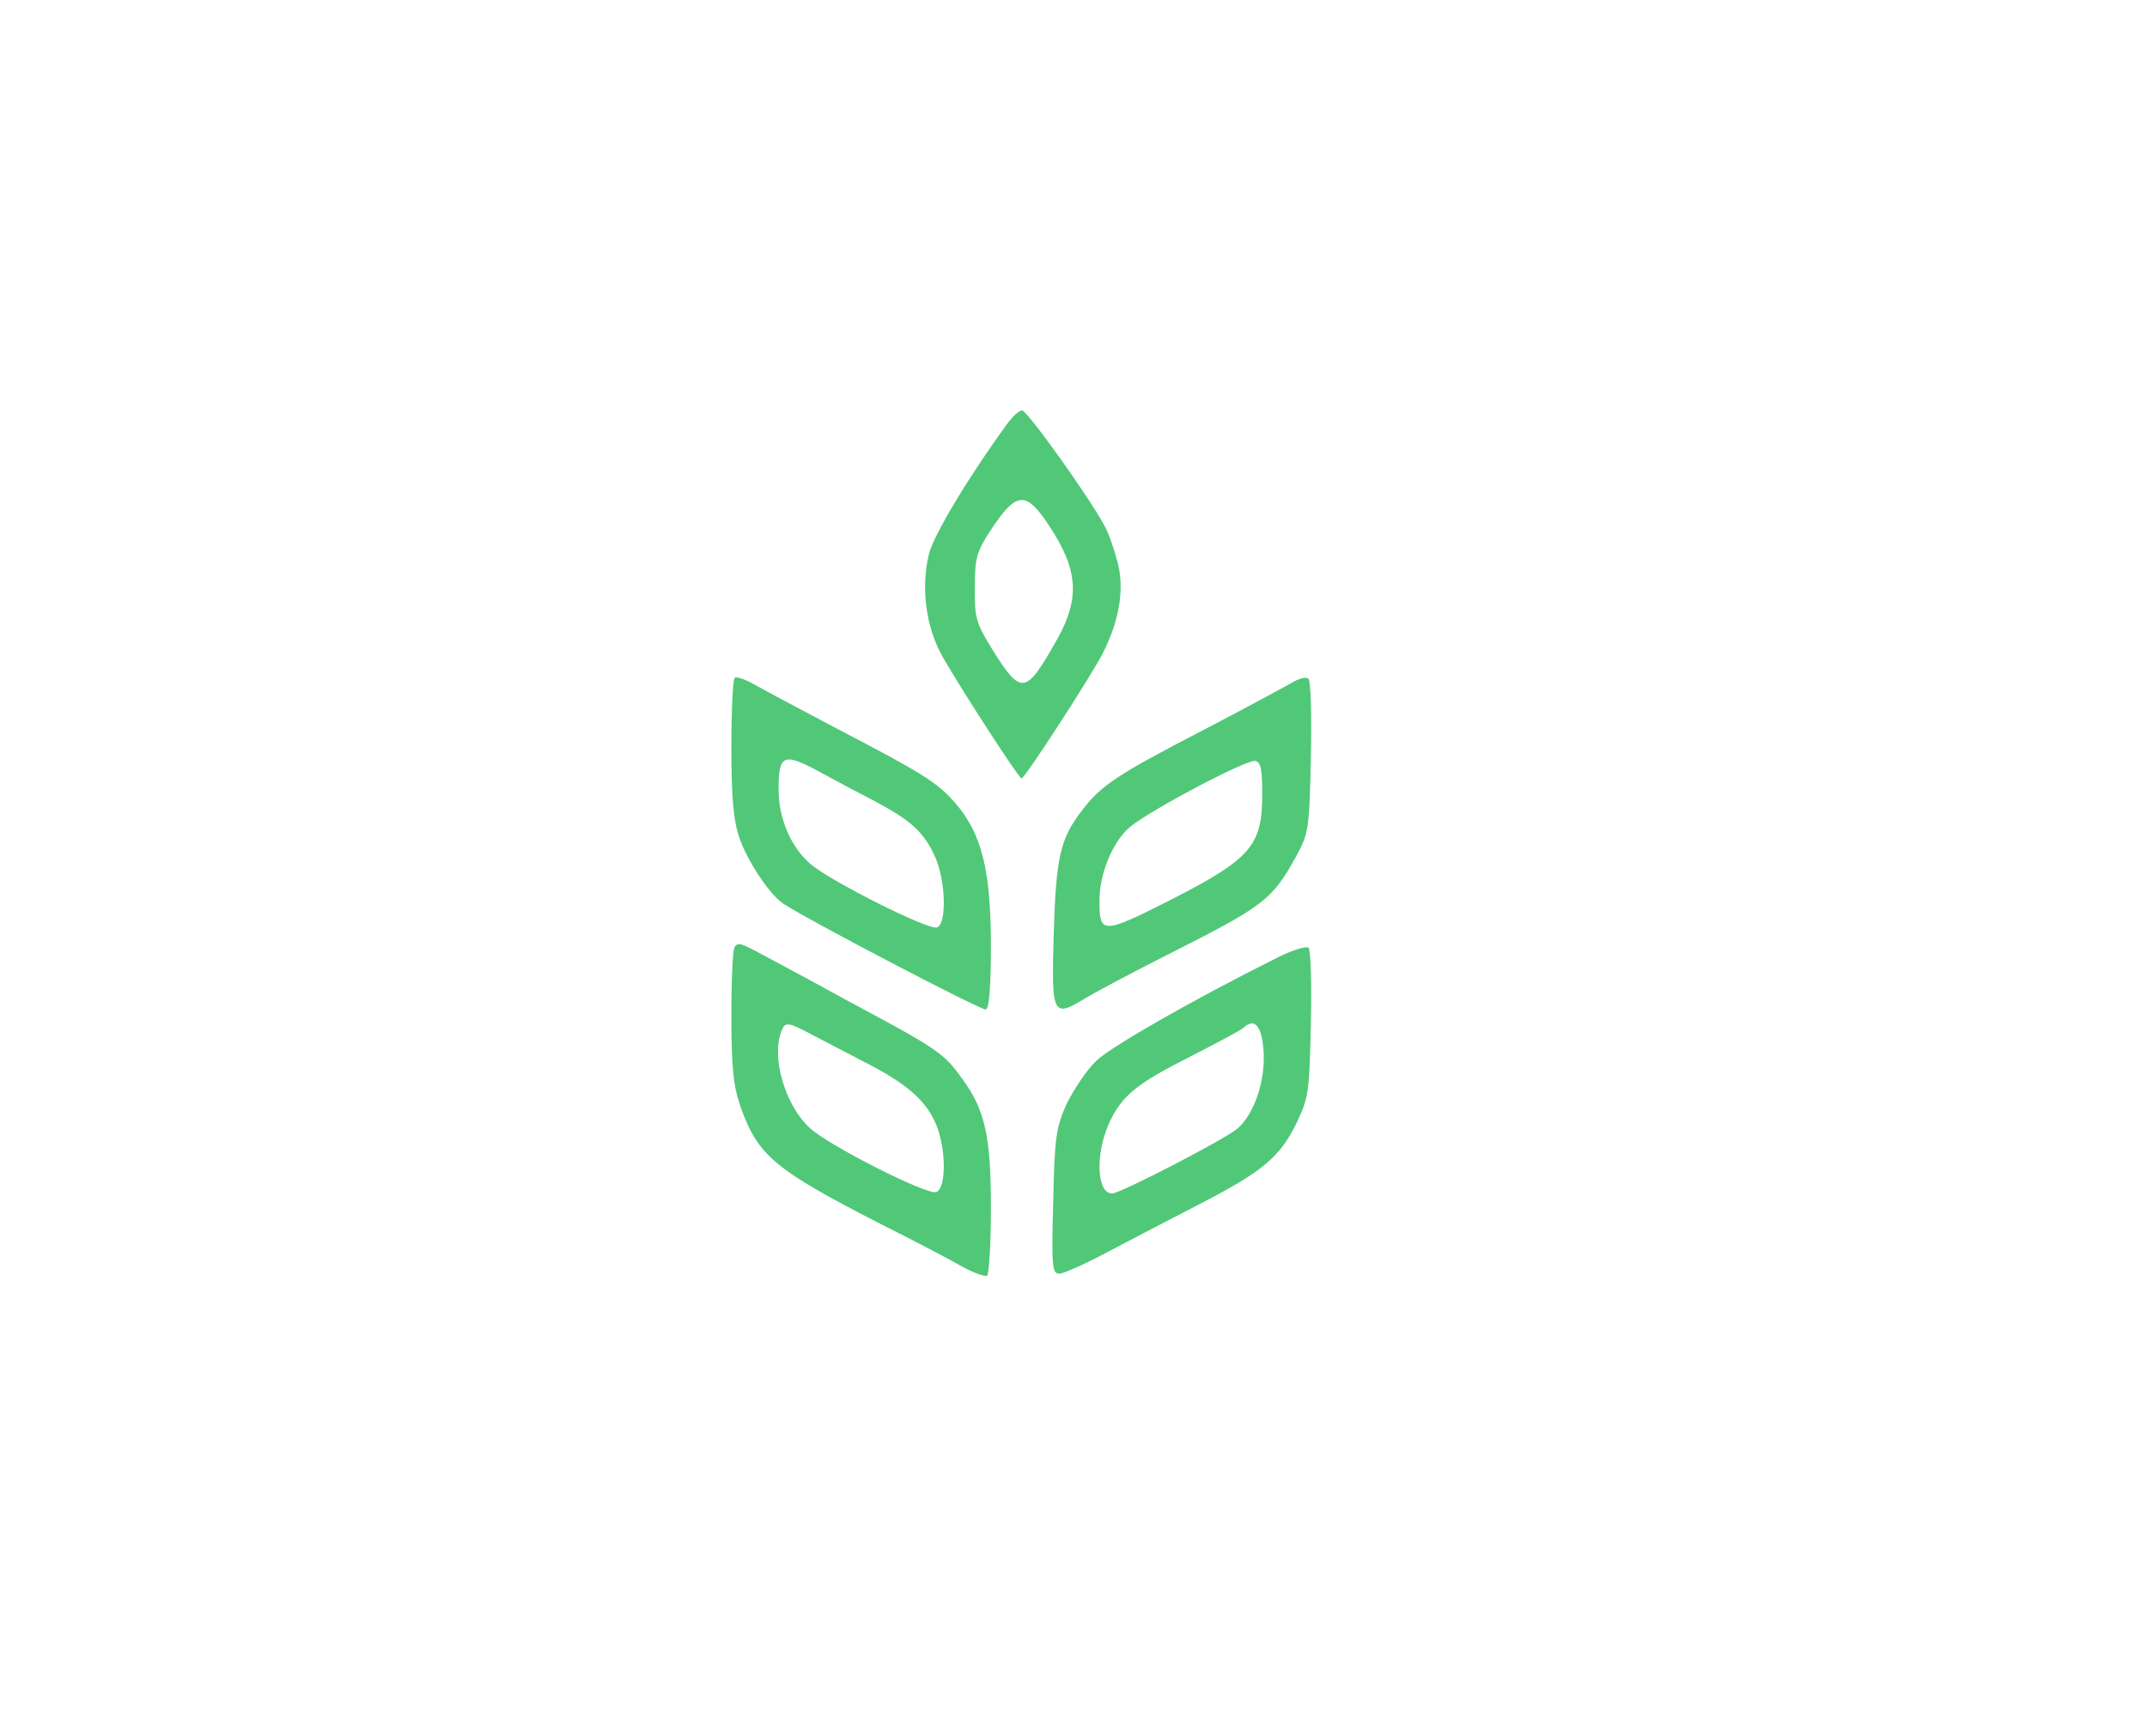
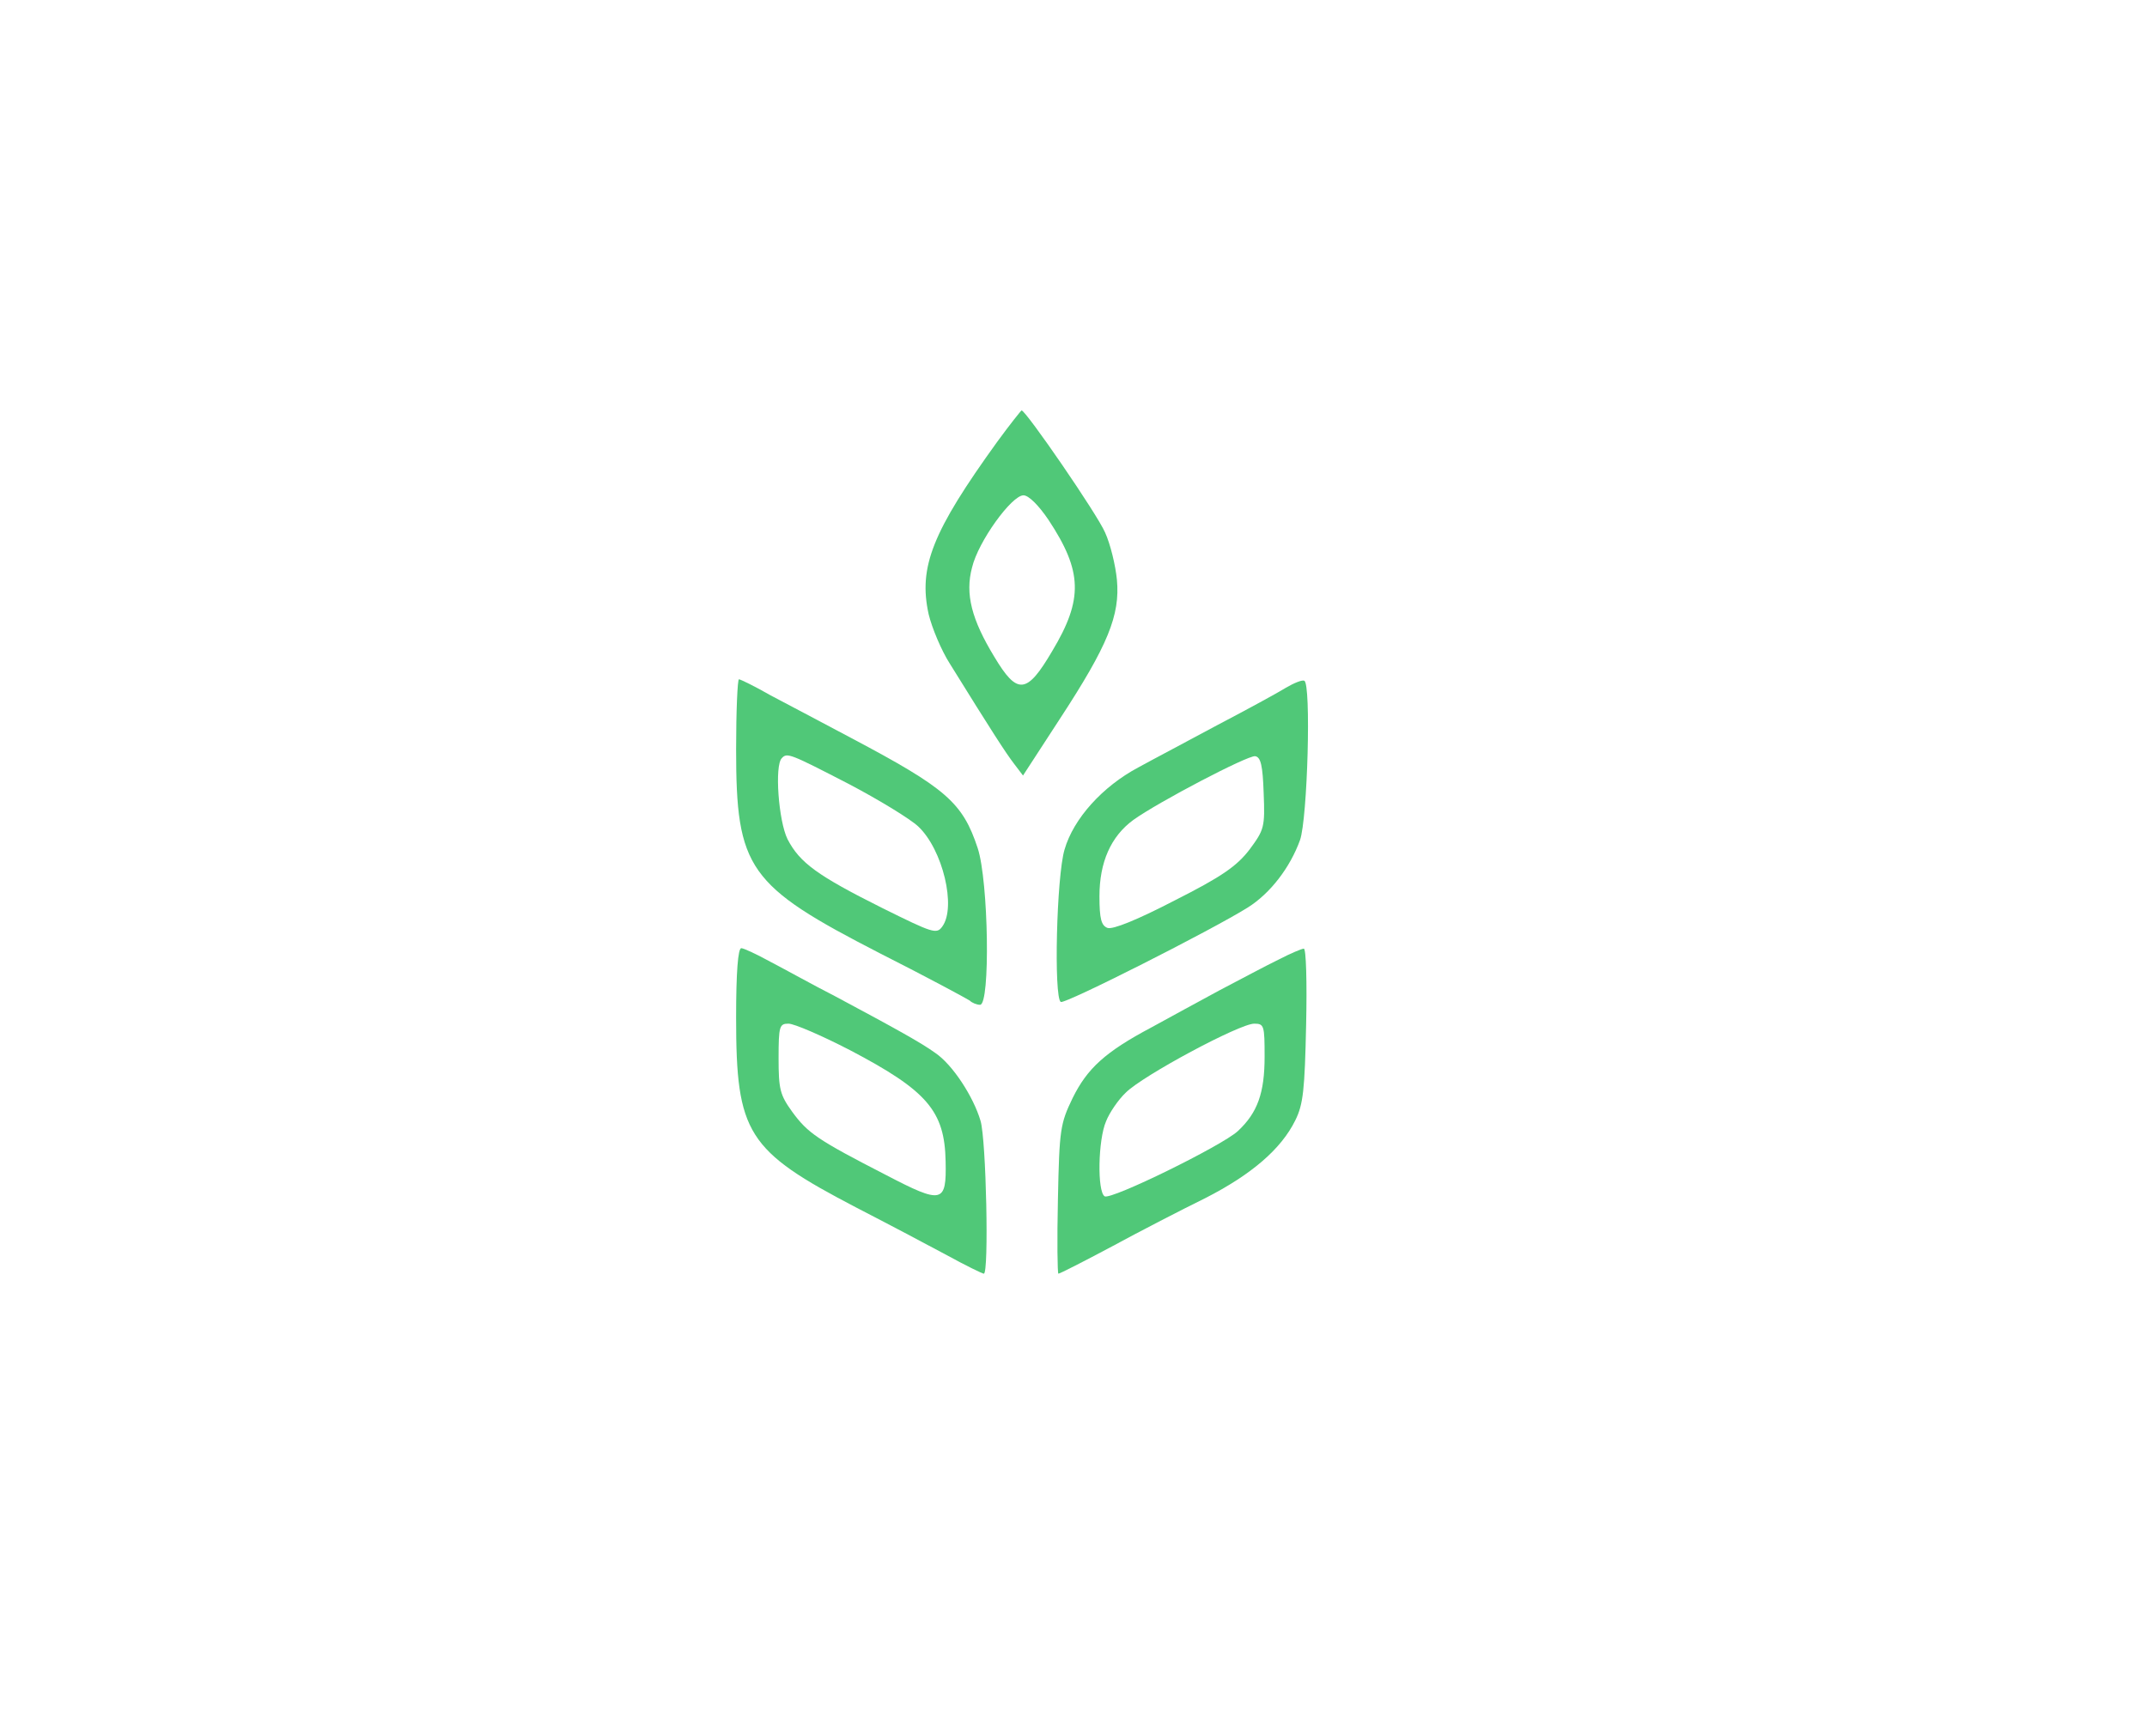
<svg xmlns="http://www.w3.org/2000/svg" version="1.0" width="455pt" height="368pt" viewBox="0 0 455 368" preserveAspectRatio="xMidYMid meet">
  <g transform="translate(0,368) scale(0.1,-0.1)" fill="#50C878" stroke="none">
-     <path d="M2137 2785 c-84 -115 -157 -237 -168 -278 -18 -72 -7 -157 29 -220 40 -70 161 -257 167 -257 7 0 148 218 172 265 35 69 46 135 32 191 -7 27 -19 63 -28 79 -32 60 -164 245 -175 245 -6 0 -19 -12 -29 -25z m86 -219 c62 -93 66 -154 18 -240 -67 -119 -76 -121 -136 -26 -37 60 -40 70 -39 135 0 64 3 75 38 128 51 75 71 76 119 3z" />
-     <path d="M1557 2243 c-4 -3 -7 -70 -7 -148 0 -105 4 -154 17 -191 16 -48 63 -119 92 -139 49 -33 416 -225 430 -225 7 0 11 46 11 134 0 160 -19 238 -75 303 -38 44 -68 63 -260 163 -66 35 -138 73 -161 86 -22 13 -44 21 -47 17z m185 -202 c29 -16 80 -43 113 -60 75 -40 103 -65 126 -116 23 -49 26 -143 5 -151 -17 -7 -224 97 -268 134 -41 35 -68 96 -68 158 0 76 10 80 92 35z" />
-     <path d="M2735 2231 c-17 -9 -97 -53 -180 -96 -187 -97 -221 -119 -262 -173 -47 -61 -55 -100 -60 -264 -5 -169 -2 -176 64 -136 21 13 98 54 171 91 212 107 227 118 279 212 26 48 28 57 31 208 2 88 0 163 -5 168 -5 5 -21 1 -38 -10z m-60 -236 c0 -108 -25 -136 -193 -222 -146 -74 -152 -74 -152 -2 0 58 29 127 66 157 46 37 245 142 264 139 12 -2 15 -18 15 -72z" />
-     <path d="M1557 1673 c-4 -3 -7 -69 -7 -145 0 -111 4 -149 19 -193 37 -105 72 -134 296 -249 72 -36 150 -77 174 -91 24 -13 48 -22 53 -19 4 3 8 67 8 143 0 151 -12 207 -60 273 -40 56 -50 63 -250 170 -36 20 -99 54 -142 77 -83 45 -82 44 -91 34z m167 -188 c27 -14 78 -41 115 -60 85 -44 124 -79 145 -129 21 -51 22 -135 0 -143 -19 -7 -227 98 -268 136 -52 48 -82 149 -60 205 8 21 13 20 68 -9z" />
-     <path d="M2705 1649 c-180 -90 -351 -188 -382 -218 -20 -19 -47 -60 -62 -90 -23 -51 -26 -70 -29 -208 -4 -138 -2 -153 13 -153 9 0 58 22 108 49 51 27 138 72 194 101 129 67 165 97 200 168 26 54 28 66 31 211 2 84 0 157 -5 162 -4 4 -35 -5 -68 -22z m-27 -201 c3 -61 -20 -129 -55 -160 -25 -22 -249 -138 -266 -138 -33 0 -36 83 -7 148 27 59 57 84 174 143 55 28 105 55 111 60 24 23 40 4 43 -53z" />
+     <path d="M2113 2743 c-137 -190 -167 -265 -145 -365 7 -29 27 -77 45 -105 88 -142 119 -190 136 -212 l19 -25 78 120 c102 156 128 220 121 295 -3 31 -14 76 -25 100 -16 38 -168 259 -177 259 -1 0 -25 -30 -52 -67z m109 -165 c72 -109 74 -168 8 -278 -54 -92 -74 -94 -123 -12 -48 79 -62 133 -47 189 13 55 84 153 109 153 11 0 32 -21 53 -52z" />
+     <path d="M1560 2092 c0 -254 25 -289 305 -433 99 -50 184 -96 190 -100 5 -5 15 -9 22 -9 22 0 18 262 -5 332 -32 97 -67 127 -267 233 -60 32 -138 73 -172 91 -33 19 -64 34 -67 34 -3 0 -6 -67 -6 -148z m237 -73 c65 -34 132 -75 149 -91 52 -49 81 -171 51 -212 -12 -17 -20 -14 -127 39 -138 69 -175 96 -201 146 -19 38 -28 157 -12 172 11 12 18 9 140 -54z" />
+     <path d="M2725 2222 c-16 -10 -82 -46 -145 -79 -63 -34 -139 -74 -168 -90 -75 -40 -137 -108 -156 -174 -17 -57 -23 -313 -8 -323 9 -5 321 153 396 200 48 30 90 85 111 143 16 45 24 333 9 338 -5 2 -22 -5 -39 -15z m-47 -223 c3 -73 1 -78 -30 -120 -27 -35 -58 -57 -159 -108 -79 -41 -131 -62 -142 -58 -13 5 -17 19 -17 67 0 72 24 127 72 162 53 38 242 137 258 135 12 -2 16 -20 18 -78z" />
+     <path d="M1560 1523 c0 -246 23 -282 255 -403 66 -34 153 -80 192 -101 40 -22 75 -39 78 -39 11 0 5 284 -7 324 -15 51 -59 119 -96 144 -29 21 -81 50 -212 120 -47 24 -108 58 -137 73 -29 16 -57 29 -62 29 -7 0 -11 -51 -11 -147z m241 -69 c164 -86 201 -129 203 -236 2 -89 -7 -91 -126 -29 -146 75 -166 89 -199 134 -26 36 -29 48 -29 114 0 68 2 73 21 73 12 0 70 -25 130 -56z" />
+     <path d="M2710 1646 c-25 -12 -81 -42 -125 -65 -44 -24 -109 -59 -145 -79 -98 -52 -136 -87 -167 -150 -26 -54 -28 -66 -31 -214 -2 -87 -1 -158 1 -158 3 0 54 26 114 58 59 32 148 78 197 102 98 50 161 104 191 165 17 34 20 65 23 203 2 89 0 162 -5 161 -4 0 -28 -10 -53 -23z m-30 -206 c0 -77 -15 -119 -57 -158 -34 -31 -268 -146 -282 -138 -16 10 -14 120 3 159 7 18 26 46 42 61 36 36 241 146 272 146 21 0 22 -4 22 -70z" />
  </g>
</svg>
